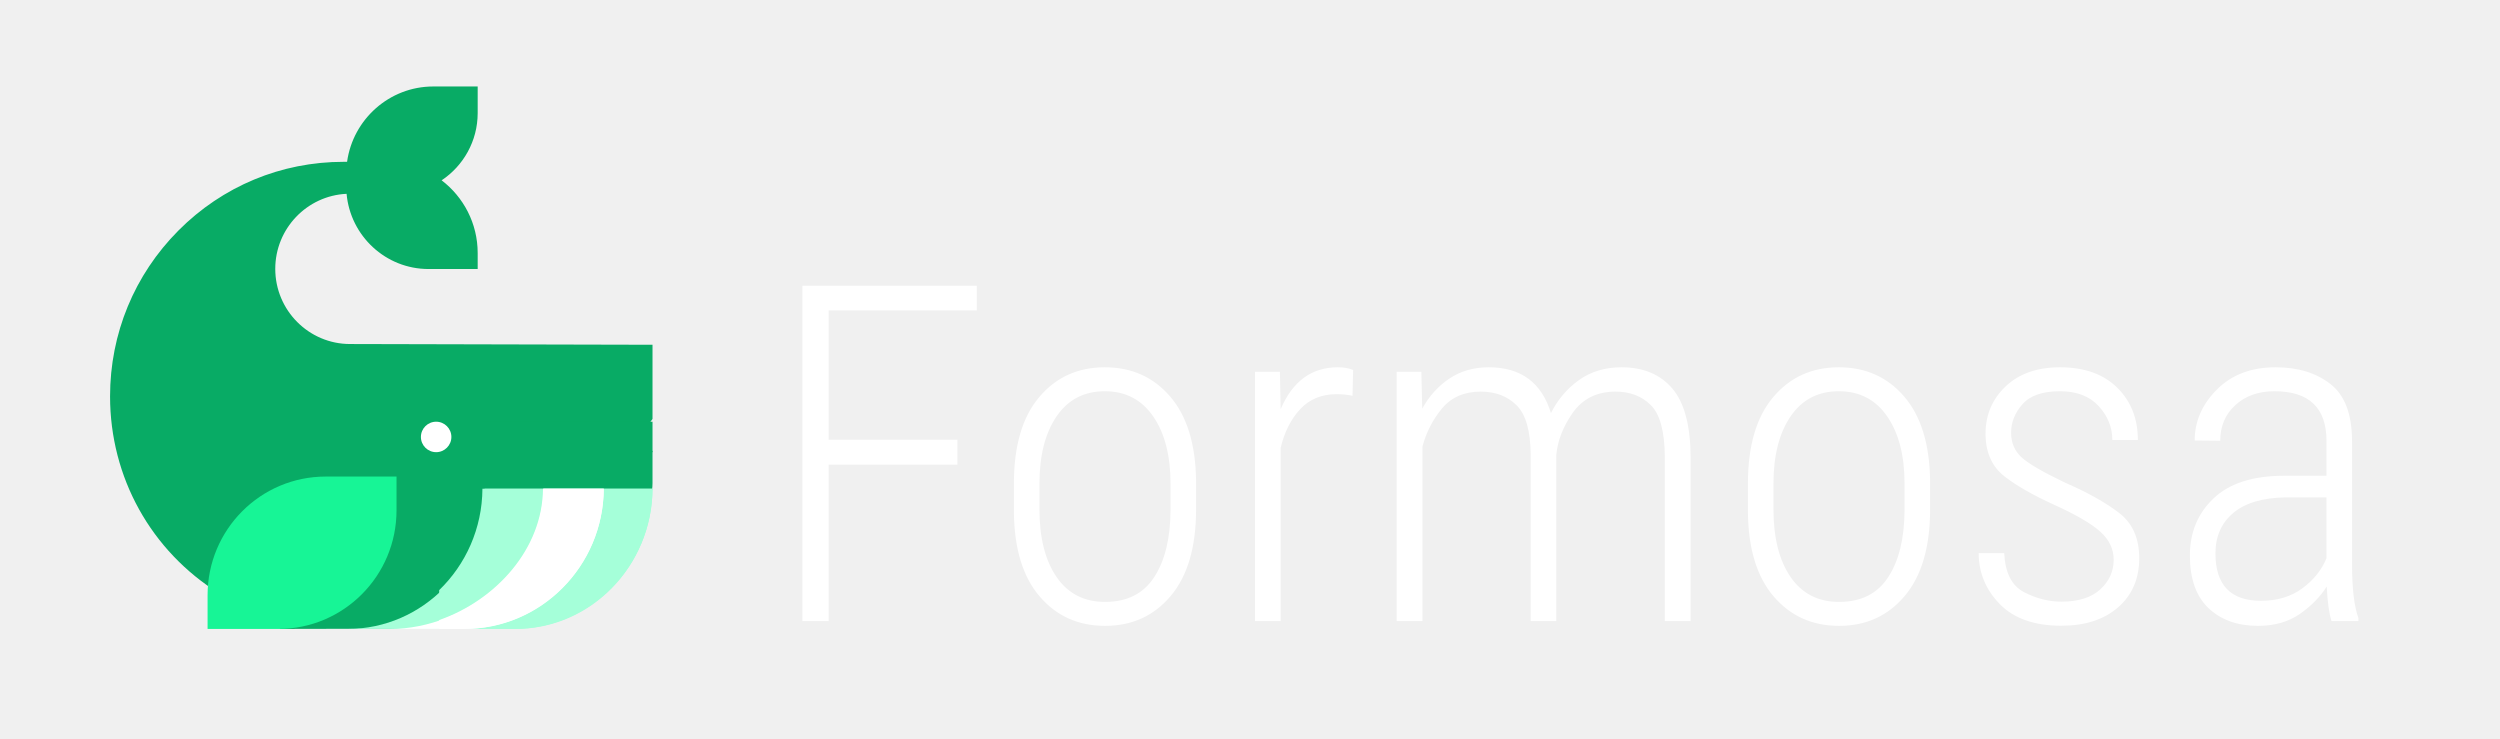
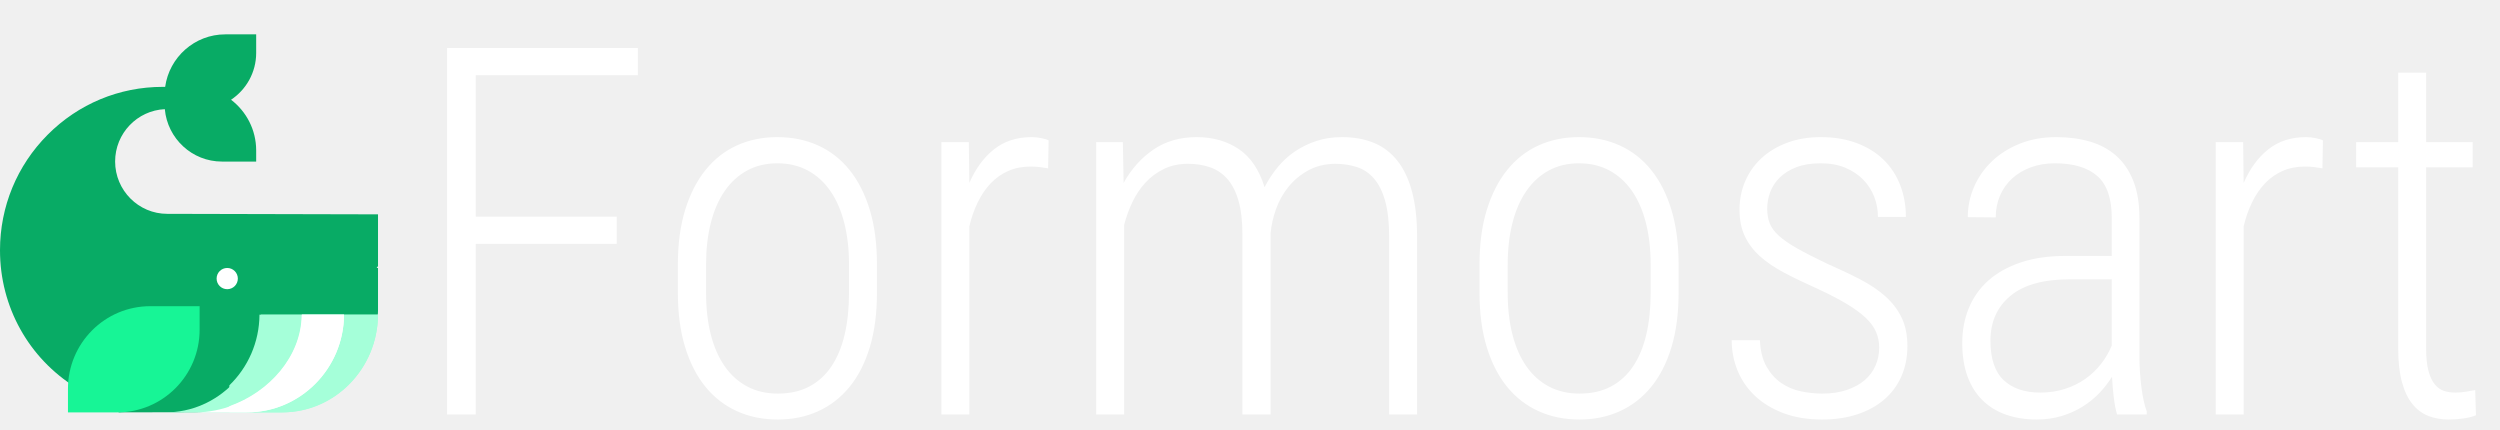
- <svg xmlns="http://www.w3.org/2000/svg" width="318px" height="94px" viewBox="0 0 318 94" version="1.1">
-   <g id="Symbols" stroke="none" stroke-width="1" fill="none" fill-rule="evenodd">
-     <g id="footage" transform="translate(-93, -62)">
-       <text id="Formosa" font-family="RobotoCondensed-Light, Roboto Condensed" font-size="60" font-style="condensed" font-weight="300" fill="#FFFFFF">
-         <tspan x="190" y="141">Formosa</tspan>
-       </text>
-       <g id="whale" transform="translate(107, 73)">
-         <path d="M30.529,32.76 C25.283,32.76 21.014,28.472 21.014,23.202 C21.014,18.078 25.044,13.889 30.085,13.654 C30.566,19.009 35.058,23.22 40.511,23.22 L46.761,23.22 L46.761,21.19 C46.761,17.416 44.959,14.058 42.175,11.936 C44.936,10.098 46.761,6.95 46.761,3.381 L46.761,0 L41.115,0 C35.531,0 30.901,4.174 30.149,9.578 L30.039,9.578 L30.039,9.583 L29.7,9.583 C21.767,9.583 14.308,12.686 8.699,18.321 C3.089,23.957 0,31.449 0,39.418 C0,49.714 5.207,59.095 13.93,64.512 L21.692,69 L35.803,68.97 C45.979,68.97 69,60.653 69,50.43 L69,46.407 L67.449,44.424 L69,42.292 L69,32.853 L30.529,32.76 Z" id="Path" fill="#08AB65" fill-rule="nonzero" />
-         <path d="M21.414,69 L12.404,69 L12.404,64.707 C12.404,56.374 19.131,49.618 27.429,49.618 L36.438,49.618 L36.438,53.911 C36.438,62.244 29.712,69 21.414,69 Z" id="Path" fill="#17F596" fill-rule="nonzero" />
-         <polygon id="Path" fill="#08AB65" fill-rule="nonzero" points="47.292 42.64 69 42.64 69 46.517 47.292 46.517" />
-         <path d="M47.643,51.169 C47.586,61.011 39.8,69 30.236,69 L51.593,69 C61.156,69 68.943,61.011 69,51.169 L47.643,51.169 Z" id="Path" fill="#A5FFD9" fill-rule="nonzero" />
-         <path d="M47.365,51.169 C47.335,56.239 45.226,60.816 41.865,64.064 L41.865,69 L51.365,69 C61.054,69 68.942,61.011 69,51.169 L47.365,51.169 Z" id="Path" fill="#A5FFD9" fill-rule="nonzero" />
-         <circle id="Oval" fill="#FFFFFF" cx="41.478" cy="44.579" r="1.938" />
-         <path d="M55.141,51.169 C55.069,61.011 45.372,69 35.663,69 L45.126,69 C54.835,69 62.74,61.011 62.798,51.169 L55.141,51.169 Z" id="Path" fill="#FFFFFF" fill-rule="nonzero" />
-         <path d="M55.069,51.169 C55.013,58.812 49.096,65.338 41.865,67.872 L41.865,69 L44.961,69 C54.761,69 62.739,61.011 62.798,51.169 L55.069,51.169 L55.069,51.169 Z" id="Path" fill="#FFFFFF" fill-rule="nonzero" />
-       </g>
+ <svg xmlns="http://www.w3.org/2000/svg" width="291px" height="50px" viewBox="0 0 291 50" version="1.1">
+   <g id="footer_logo" stroke="none" stroke-width="1" fill="none" fill-rule="evenodd">
+     <g id="whale" transform="translate(0, 4)">
+       <path d="M19.468,20.891 C16.122,20.891 13.4,18.156 13.4,14.795 C13.4,11.528 15.97,8.857 19.184,8.707 C19.492,12.122 22.356,14.807 25.833,14.807 L29.819,14.807 L29.819,13.512 C29.819,11.106 28.669,8.965 26.894,7.611 C28.655,6.439 29.819,4.432 29.819,2.156 L29.819,0 L26.218,0 C22.657,0 19.705,2.661 19.225,6.108 L19.156,6.108 L19.156,6.111 L18.939,6.111 C13.88,6.111 9.124,8.09 5.547,11.683 C1.97,15.277 0,20.054 0,25.136 C0,31.702 3.321,37.684 8.883,41.138 L13.833,44 L22.831,43.981 C29.32,43.981 44,38.677 44,32.158 L44,29.593 L43.011,28.328 L44,26.969 L44,20.95 L19.468,20.891 Z" id="Path" fill="#08AB65" fill-rule="nonzero" />
+       <path d="M13.655,44 L7.91,44 L7.91,41.263 C7.91,35.948 12.2,31.64 17.491,31.64 L23.236,31.64 L23.236,34.378 C23.236,39.692 18.947,44 13.655,44 Z" id="Path" fill="#17F596" fill-rule="nonzero" />
+       <polygon id="Path" fill="#08AB65" fill-rule="nonzero" points="30.157 27.191 44 27.191 44 29.663 30.157 29.663" />
+       <path d="M30.381,32.629 C30.345,38.905 25.38,44 19.281,44 L32.9,44 C38.998,44 43.963,38.905 44,32.629 L30.381,32.629 Z" id="Path" fill="#A5FFD9" fill-rule="nonzero" />
+       <path d="M30.203,32.629 C30.184,35.862 28.84,38.781 26.697,40.852 L26.697,44 L32.755,44 C38.933,44 43.963,38.905 44,32.629 L30.203,32.629 Z" id="Path" fill="#A5FFD9" fill-rule="nonzero" />
+       <circle id="Oval" fill="#FFFFFF" cx="26.449" cy="28.427" r="1.236" />
+       <path d="M35.162,32.629 C35.117,38.905 28.933,44 22.742,44 L28.776,44 C34.967,44 40.008,38.905 40.045,32.629 L35.162,32.629 Z" id="Path" fill="#FFFFFF" fill-rule="nonzero" />
+       <path d="M35.116,32.629 C35.081,37.504 31.308,41.665 26.697,43.28 L26.697,44 L28.671,44 C34.92,44 40.007,38.906 40.045,32.629 L35.116,32.629 L35.116,32.629 Z" id="Path" fill="#FFFFFF" fill-rule="nonzero" />
    </g>
+     <path d="M55.379,48.246 L55.379,28.383 L71.785,28.383 L71.785,25.219 L55.379,25.219 L55.379,8.754 L74.246,8.754 L74.246,5.59 L52.039,5.59 L52.039,48.246 L55.379,48.246 Z M90.535,48.832 C92.254,48.832 93.821,48.51 95.237,47.865 C96.653,47.221 97.869,46.278 98.885,45.038 C99.9,43.798 100.687,42.26 101.243,40.424 C101.8,38.588 102.078,36.469 102.078,34.066 L102.078,34.066 L102.078,30.785 C102.078,28.383 101.8,26.263 101.243,24.428 C100.687,22.592 99.9,21.044 98.885,19.784 C97.869,18.524 96.648,17.572 95.223,16.928 C93.797,16.283 92.215,15.961 90.477,15.961 C88.758,15.961 87.19,16.283 85.774,16.928 C84.358,17.572 83.143,18.524 82.127,19.784 C81.111,21.044 80.32,22.592 79.754,24.428 C79.188,26.263 78.904,28.383 78.904,30.785 L78.904,30.785 L78.904,34.066 C78.904,36.469 79.188,38.588 79.754,40.424 C80.32,42.26 81.111,43.798 82.127,45.038 C83.143,46.278 84.363,47.221 85.789,47.865 C87.215,48.51 88.797,48.832 90.535,48.832 Z M90.535,45.814 C89.207,45.814 88.025,45.541 86.99,44.994 C85.955,44.447 85.081,43.666 84.368,42.65 C83.655,41.635 83.113,40.404 82.742,38.959 C82.371,37.513 82.186,35.883 82.186,34.066 L82.186,34.066 L82.186,30.785 C82.186,29.008 82.371,27.391 82.742,25.936 C83.113,24.481 83.655,23.241 84.368,22.216 C85.081,21.19 85.95,20.399 86.976,19.843 C88.001,19.286 89.168,19.008 90.477,19.008 C91.805,19.008 92.986,19.286 94.021,19.843 C95.057,20.399 95.931,21.19 96.644,22.216 C97.356,23.241 97.898,24.481 98.27,25.936 C98.641,27.391 98.826,29.008 98.826,30.785 L98.826,30.785 L98.826,34.066 C98.826,35.883 98.655,37.513 98.313,38.959 C97.972,40.404 97.459,41.635 96.775,42.65 C96.092,43.666 95.232,44.447 94.197,44.994 C93.162,45.541 91.941,45.814 90.535,45.814 Z M112.83,48.246 L112.83,26.361 C113.064,25.346 113.392,24.408 113.812,23.549 C114.231,22.689 114.734,21.952 115.32,21.337 C115.906,20.721 116.585,20.243 117.356,19.901 C118.128,19.559 118.992,19.388 119.949,19.388 C120.34,19.388 120.696,19.408 121.019,19.447 C121.341,19.486 121.668,19.535 122,19.594 L122,19.594 L122.059,16.342 C121.883,16.244 121.6,16.156 121.209,16.078 C120.818,16 120.447,15.961 120.096,15.961 C118.357,15.961 116.893,16.434 115.701,17.382 C114.51,18.329 113.553,19.633 112.83,21.293 L112.83,21.293 L112.771,16.547 L109.578,16.547 L109.578,48.246 L112.83,48.246 Z M130.848,48.246 L130.848,26.185 C131.082,25.267 131.404,24.379 131.814,23.519 C132.225,22.66 132.732,21.903 133.338,21.249 C133.943,20.595 134.656,20.067 135.477,19.667 C136.297,19.266 137.234,19.066 138.289,19.066 C139.227,19.066 140.086,19.203 140.867,19.476 C141.648,19.75 142.317,20.204 142.874,20.839 C143.431,21.473 143.86,22.318 144.163,23.373 C144.466,24.428 144.617,25.736 144.617,27.299 L144.617,27.299 L144.617,48.246 L147.898,48.246 L147.898,27.152 C147.977,26.234 148.187,25.297 148.528,24.34 C148.87,23.383 149.354,22.518 149.979,21.747 C150.604,20.975 151.365,20.341 152.264,19.843 C153.162,19.345 154.197,19.086 155.369,19.066 C156.307,19.066 157.166,19.193 157.947,19.447 C158.729,19.701 159.397,20.155 159.954,20.809 C160.511,21.464 160.94,22.338 161.243,23.431 C161.546,24.525 161.697,25.902 161.697,27.562 L161.697,27.562 L161.697,48.246 L164.949,48.246 L164.949,27.592 C164.949,25.541 164.754,23.783 164.363,22.318 C163.973,20.853 163.401,19.647 162.649,18.7 C161.897,17.753 160.979,17.059 159.896,16.62 C158.812,16.18 157.576,15.961 156.189,15.961 C155.135,15.961 154.158,16.107 153.26,16.4 C152.361,16.693 151.531,17.094 150.77,17.601 C150.008,18.109 149.329,18.724 148.733,19.447 C148.138,20.17 147.625,20.951 147.195,21.791 C146.57,19.76 145.569,18.28 144.192,17.352 C142.815,16.425 141.18,15.961 139.285,15.961 C137.352,15.961 135.677,16.444 134.261,17.411 C132.845,18.378 131.688,19.672 130.789,21.293 L130.789,21.293 L130.701,16.547 L127.596,16.547 L127.596,48.246 L130.848,48.246 Z M183.846,48.832 C185.564,48.832 187.132,48.51 188.548,47.865 C189.964,47.221 191.18,46.278 192.195,45.038 C193.211,43.798 193.997,42.26 194.554,40.424 C195.11,38.588 195.389,36.469 195.389,34.066 L195.389,34.066 L195.389,30.785 C195.389,28.383 195.11,26.263 194.554,24.428 C193.997,22.592 193.211,21.044 192.195,19.784 C191.18,18.524 189.959,17.572 188.533,16.928 C187.107,16.283 185.525,15.961 183.787,15.961 C182.068,15.961 180.501,16.283 179.085,16.928 C177.669,17.572 176.453,18.524 175.438,19.784 C174.422,21.044 173.631,22.592 173.064,24.428 C172.498,26.263 172.215,28.383 172.215,30.785 L172.215,30.785 L172.215,34.066 C172.215,36.469 172.498,38.588 173.064,40.424 C173.631,42.26 174.422,43.798 175.438,45.038 C176.453,46.278 177.674,47.221 179.1,47.865 C180.525,48.51 182.107,48.832 183.846,48.832 Z M183.846,45.814 C182.518,45.814 181.336,45.541 180.301,44.994 C179.266,44.447 178.392,43.666 177.679,42.65 C176.966,41.635 176.424,40.404 176.053,38.959 C175.682,37.513 175.496,35.883 175.496,34.066 L175.496,34.066 L175.496,30.785 C175.496,29.008 175.682,27.391 176.053,25.936 C176.424,24.481 176.966,23.241 177.679,22.216 C178.392,21.19 179.261,20.399 180.286,19.843 C181.312,19.286 182.479,19.008 183.787,19.008 C185.115,19.008 186.297,19.286 187.332,19.843 C188.367,20.399 189.241,21.19 189.954,22.216 C190.667,23.241 191.209,24.481 191.58,25.936 C191.951,27.391 192.137,29.008 192.137,30.785 L192.137,30.785 L192.137,34.066 C192.137,35.883 191.966,37.513 191.624,38.959 C191.282,40.404 190.77,41.635 190.086,42.65 C189.402,43.666 188.543,44.447 187.508,44.994 C186.473,45.541 185.252,45.814 183.846,45.814 Z M212.117,48.832 C213.602,48.832 214.954,48.632 216.175,48.231 C217.396,47.831 218.44,47.26 219.31,46.517 C220.179,45.775 220.848,44.877 221.316,43.822 C221.785,42.767 222.02,41.586 222.02,40.277 C222.02,39.008 221.8,37.914 221.36,36.996 C220.921,36.078 220.296,35.253 219.485,34.52 C218.675,33.788 217.684,33.119 216.512,32.513 C215.34,31.908 214.021,31.283 212.557,30.638 C211.17,29.974 210.037,29.393 209.158,28.895 C208.279,28.397 207.581,27.914 207.063,27.445 C206.546,26.976 206.189,26.493 205.994,25.995 C205.799,25.497 205.701,24.926 205.701,24.281 C205.701,23.637 205.818,22.997 206.053,22.362 C206.287,21.727 206.658,21.161 207.166,20.663 C207.674,20.165 208.318,19.764 209.1,19.462 C209.881,19.159 210.828,19.008 211.941,19.008 C213.016,19.008 213.963,19.179 214.783,19.52 C215.604,19.862 216.297,20.321 216.863,20.897 C217.43,21.473 217.859,22.138 218.152,22.889 C218.445,23.641 218.592,24.428 218.592,25.248 L218.592,25.248 L221.844,25.248 C221.844,23.9 221.619,22.655 221.17,21.513 C220.721,20.37 220.071,19.388 219.222,18.568 C218.372,17.748 217.332,17.108 216.102,16.649 C214.871,16.19 213.484,15.961 211.941,15.961 C210.496,15.961 209.188,16.18 208.016,16.62 C206.844,17.059 205.848,17.66 205.027,18.422 C204.207,19.183 203.577,20.077 203.138,21.102 C202.698,22.128 202.479,23.226 202.479,24.398 C202.479,25.59 202.684,26.62 203.094,27.489 C203.504,28.358 204.095,29.139 204.866,29.833 C205.638,30.526 206.59,31.171 207.723,31.766 C208.855,32.362 210.145,32.982 211.59,33.627 C212.938,34.252 214.065,34.838 214.974,35.385 C215.882,35.931 216.614,36.469 217.171,36.996 C217.728,37.523 218.128,38.07 218.372,38.637 C218.616,39.203 218.738,39.808 218.738,40.453 C218.738,41.195 218.597,41.893 218.313,42.548 C218.03,43.202 217.61,43.768 217.054,44.247 C216.497,44.725 215.804,45.106 214.974,45.389 C214.144,45.673 213.191,45.814 212.117,45.814 C211.297,45.814 210.467,45.726 209.627,45.551 C208.787,45.375 208.025,45.053 207.342,44.584 C206.658,44.115 206.087,43.48 205.628,42.679 C205.169,41.879 204.91,40.853 204.852,39.603 L204.852,39.603 L201.57,39.603 C201.57,40.853 201.8,42.035 202.259,43.148 C202.718,44.262 203.392,45.238 204.28,46.078 C205.169,46.918 206.268,47.587 207.576,48.085 C208.885,48.583 210.398,48.832 212.117,48.832 Z M237.078,48.832 C238.113,48.832 239.08,48.695 239.979,48.422 C240.877,48.148 241.692,47.782 242.425,47.323 C243.157,46.864 243.807,46.337 244.373,45.741 C244.939,45.145 245.428,44.515 245.838,43.851 C245.877,44.672 245.945,45.477 246.043,46.268 C246.141,47.059 246.268,47.719 246.424,48.246 L246.424,48.246 L249.881,48.246 L249.881,47.894 C249.744,47.523 249.622,47.089 249.515,46.591 C249.407,46.093 249.319,45.565 249.251,45.009 C249.183,44.452 249.129,43.881 249.09,43.295 C249.051,42.709 249.031,42.142 249.031,41.596 L249.031,41.596 L249.031,25.424 C249.031,23.705 248.792,22.245 248.313,21.044 C247.835,19.843 247.166,18.866 246.307,18.114 C245.447,17.362 244.427,16.815 243.245,16.473 C242.063,16.132 240.76,15.961 239.334,15.961 C237.791,15.961 236.385,16.215 235.115,16.722 C233.846,17.23 232.762,17.914 231.863,18.773 C230.965,19.633 230.271,20.624 229.783,21.747 C229.295,22.87 229.051,24.047 229.051,25.277 L229.051,25.277 L232.303,25.306 C232.303,24.388 232.469,23.544 232.801,22.772 C233.133,22.001 233.602,21.337 234.207,20.78 C234.812,20.223 235.54,19.789 236.39,19.476 C237.239,19.164 238.172,19.008 239.188,19.008 C241.355,19.008 243.001,19.501 244.124,20.487 C245.247,21.473 245.809,23.099 245.809,25.365 L245.809,25.365 L245.809,29.789 L240.447,29.789 C238.455,29.789 236.707,30.043 235.203,30.551 C233.699,31.058 232.444,31.762 231.438,32.66 C230.433,33.558 229.676,34.628 229.168,35.868 C228.66,37.108 228.406,38.461 228.406,39.926 C228.406,41.41 228.611,42.709 229.021,43.822 C229.432,44.935 230.018,45.863 230.779,46.605 C231.541,47.347 232.454,47.904 233.519,48.275 C234.583,48.646 235.77,48.832 237.078,48.832 Z M237.488,45.697 C235.672,45.697 234.251,45.214 233.226,44.247 C232.2,43.28 231.688,41.752 231.688,39.662 C231.688,37.474 232.459,35.736 234.002,34.447 C235.545,33.158 237.85,32.513 240.916,32.513 L240.916,32.513 L245.809,32.513 L245.809,40.219 C245.496,40.98 245.081,41.693 244.563,42.357 C244.046,43.021 243.436,43.602 242.732,44.1 C242.029,44.598 241.233,44.989 240.345,45.272 C239.456,45.555 238.504,45.697 237.488,45.697 Z M261.16,48.246 L261.16,26.361 C261.395,25.346 261.722,24.408 262.142,23.549 C262.562,22.689 263.064,21.952 263.65,21.337 C264.236,20.721 264.915,20.243 265.687,19.901 C266.458,19.559 267.322,19.388 268.279,19.388 C268.67,19.388 269.026,19.408 269.349,19.447 C269.671,19.486 269.998,19.535 270.33,19.594 L270.33,19.594 L270.389,16.342 C270.213,16.244 269.93,16.156 269.539,16.078 C269.148,16 268.777,15.961 268.426,15.961 C266.688,15.961 265.223,16.434 264.031,17.382 C262.84,18.329 261.883,19.633 261.16,21.293 L261.16,21.293 L261.102,16.547 L257.908,16.547 L257.908,48.246 L261.16,48.246 Z M285.008,48.832 C285.633,48.832 286.233,48.788 286.81,48.7 C287.386,48.612 287.85,48.49 288.201,48.334 L288.201,48.334 L288.113,45.404 C287.801,45.463 287.439,45.526 287.029,45.595 C286.619,45.663 286.199,45.697 285.77,45.697 C285.32,45.697 284.896,45.634 284.495,45.507 C284.095,45.38 283.738,45.131 283.426,44.76 C283.113,44.388 282.864,43.866 282.679,43.192 C282.493,42.518 282.4,41.635 282.4,40.541 L282.4,40.541 L282.4,19.476 L287.82,19.476 L287.82,16.547 L282.4,16.547 L282.4,8.461 L279.148,8.461 L279.148,16.547 L274.256,16.547 L274.256,19.476 L279.148,19.476 L279.148,40.512 C279.148,42.094 279.295,43.417 279.588,44.481 C279.881,45.546 280.291,46.4 280.818,47.045 C281.346,47.689 281.966,48.148 282.679,48.422 C283.392,48.695 284.168,48.832 285.008,48.832 Z" id="Formosart" fill="#FFFFFF" fill-rule="nonzero" />
  </g>
</svg>
